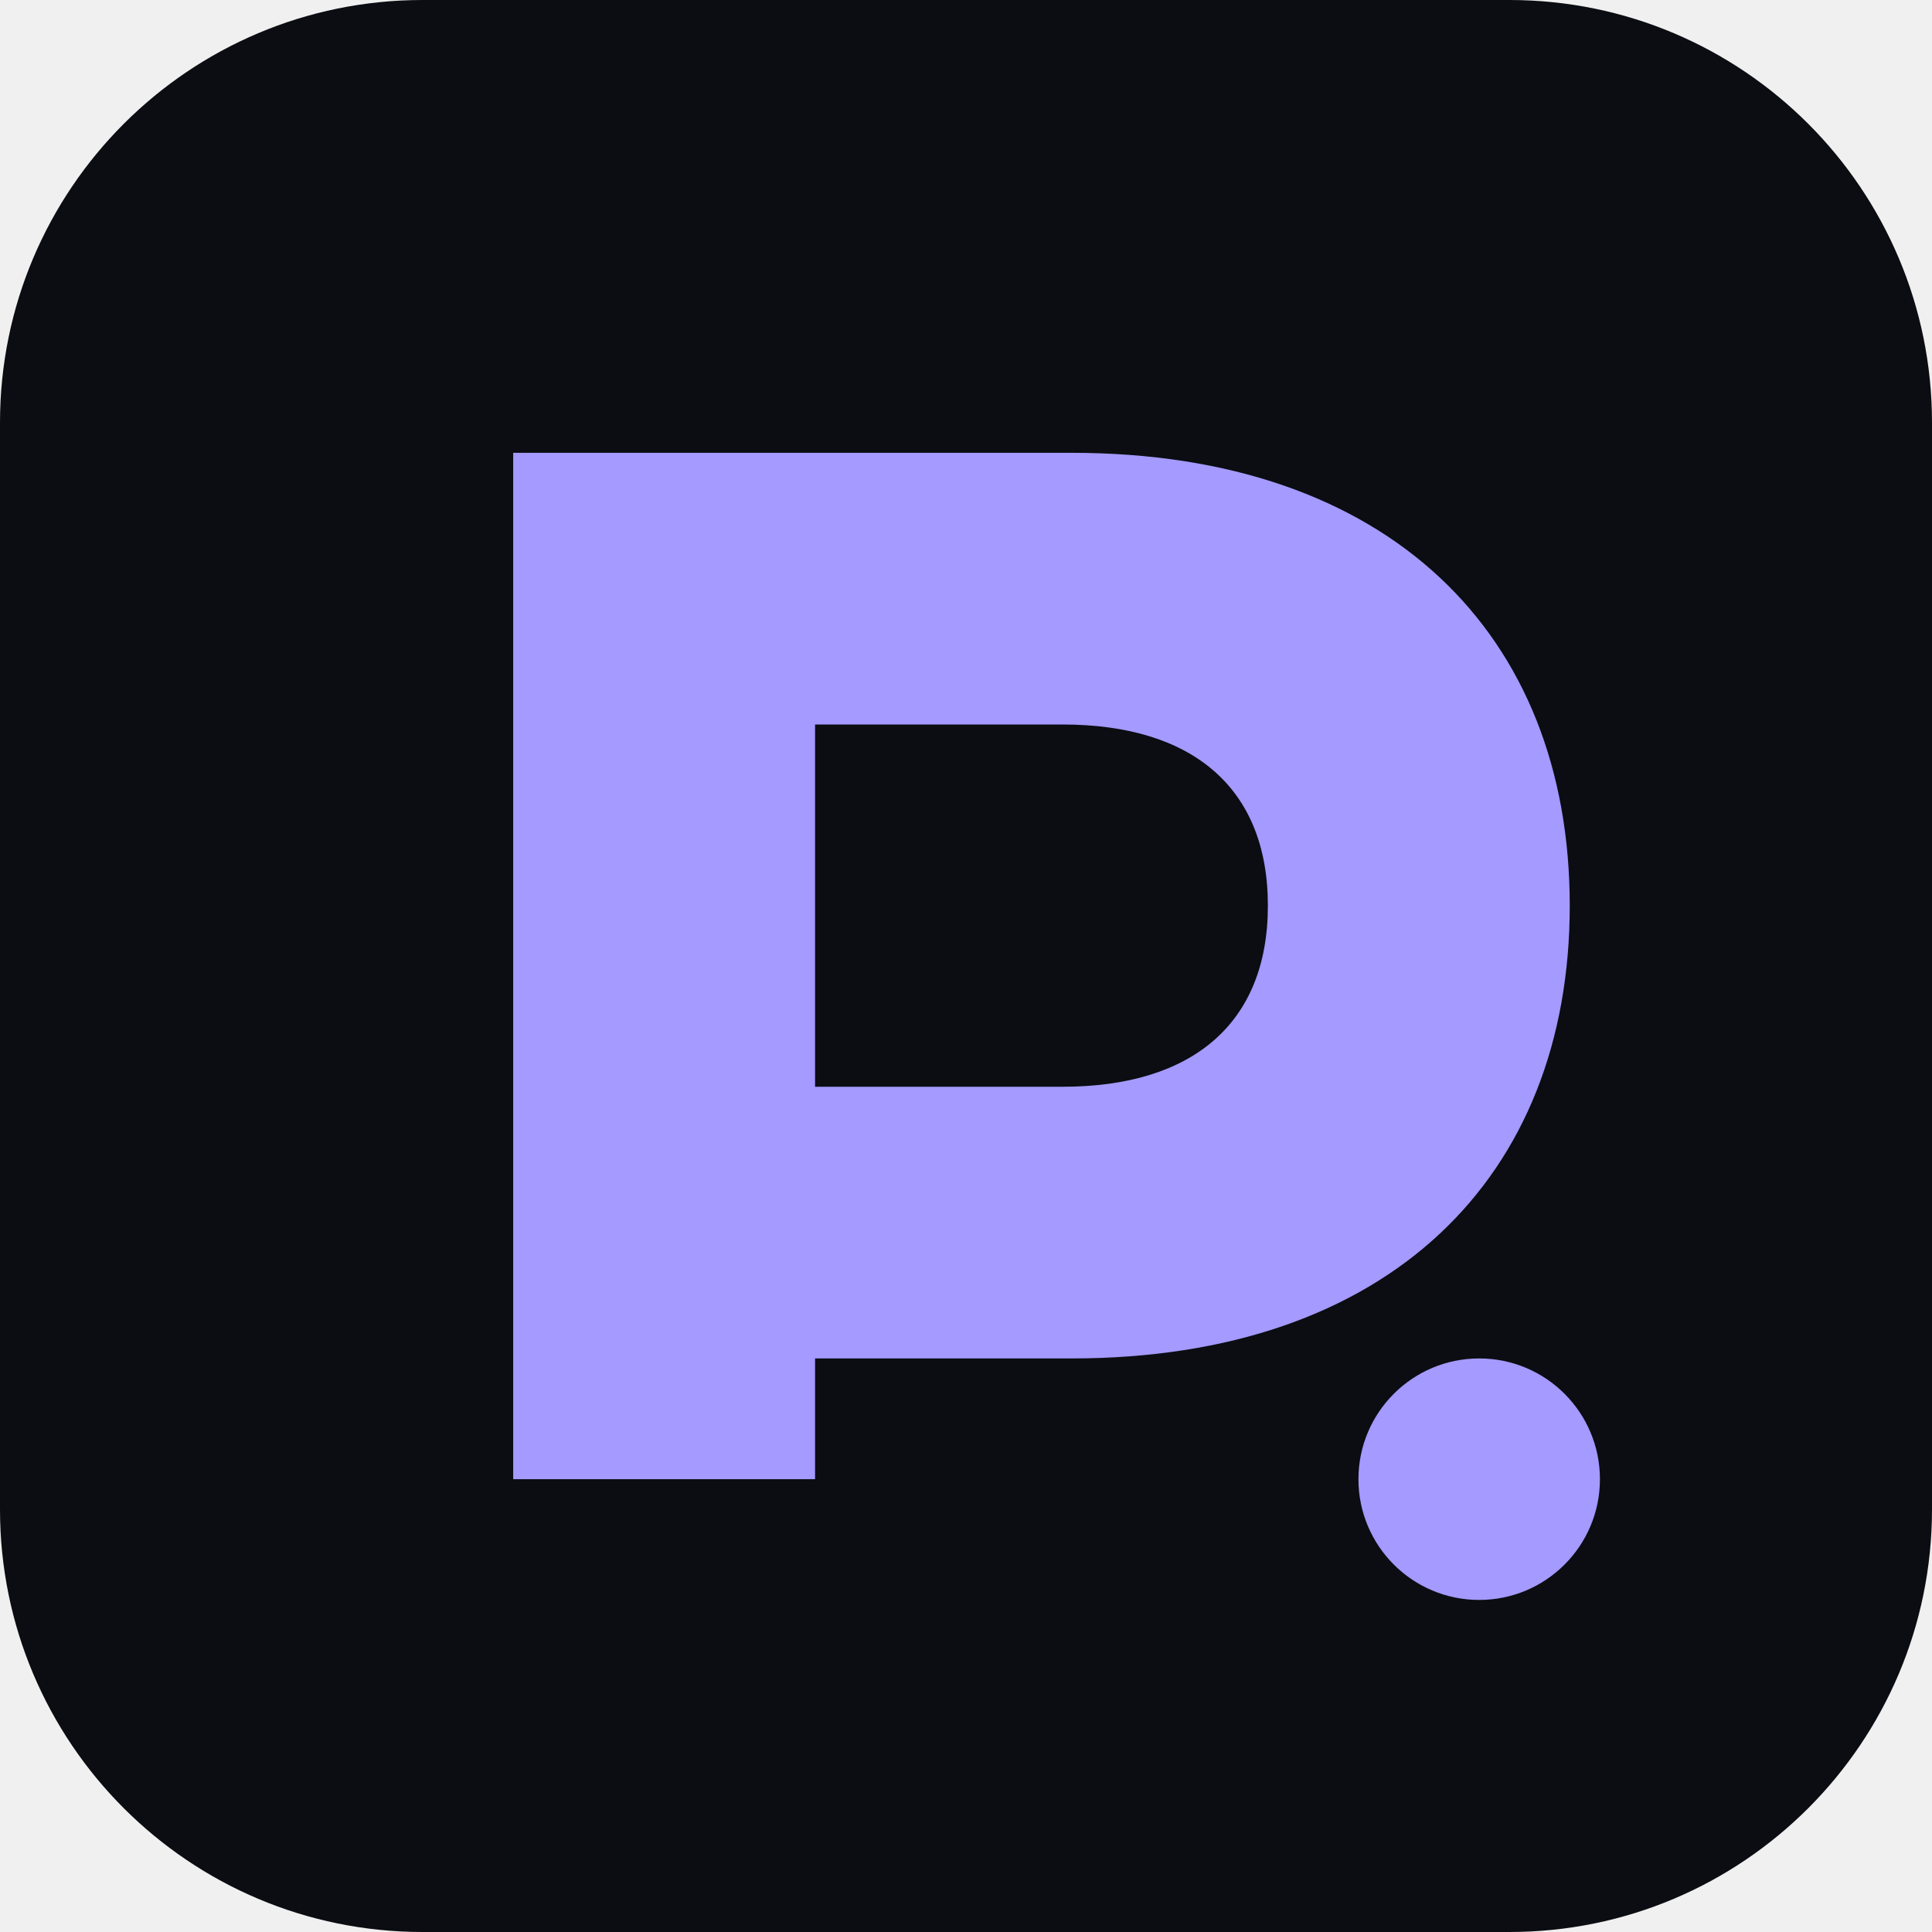
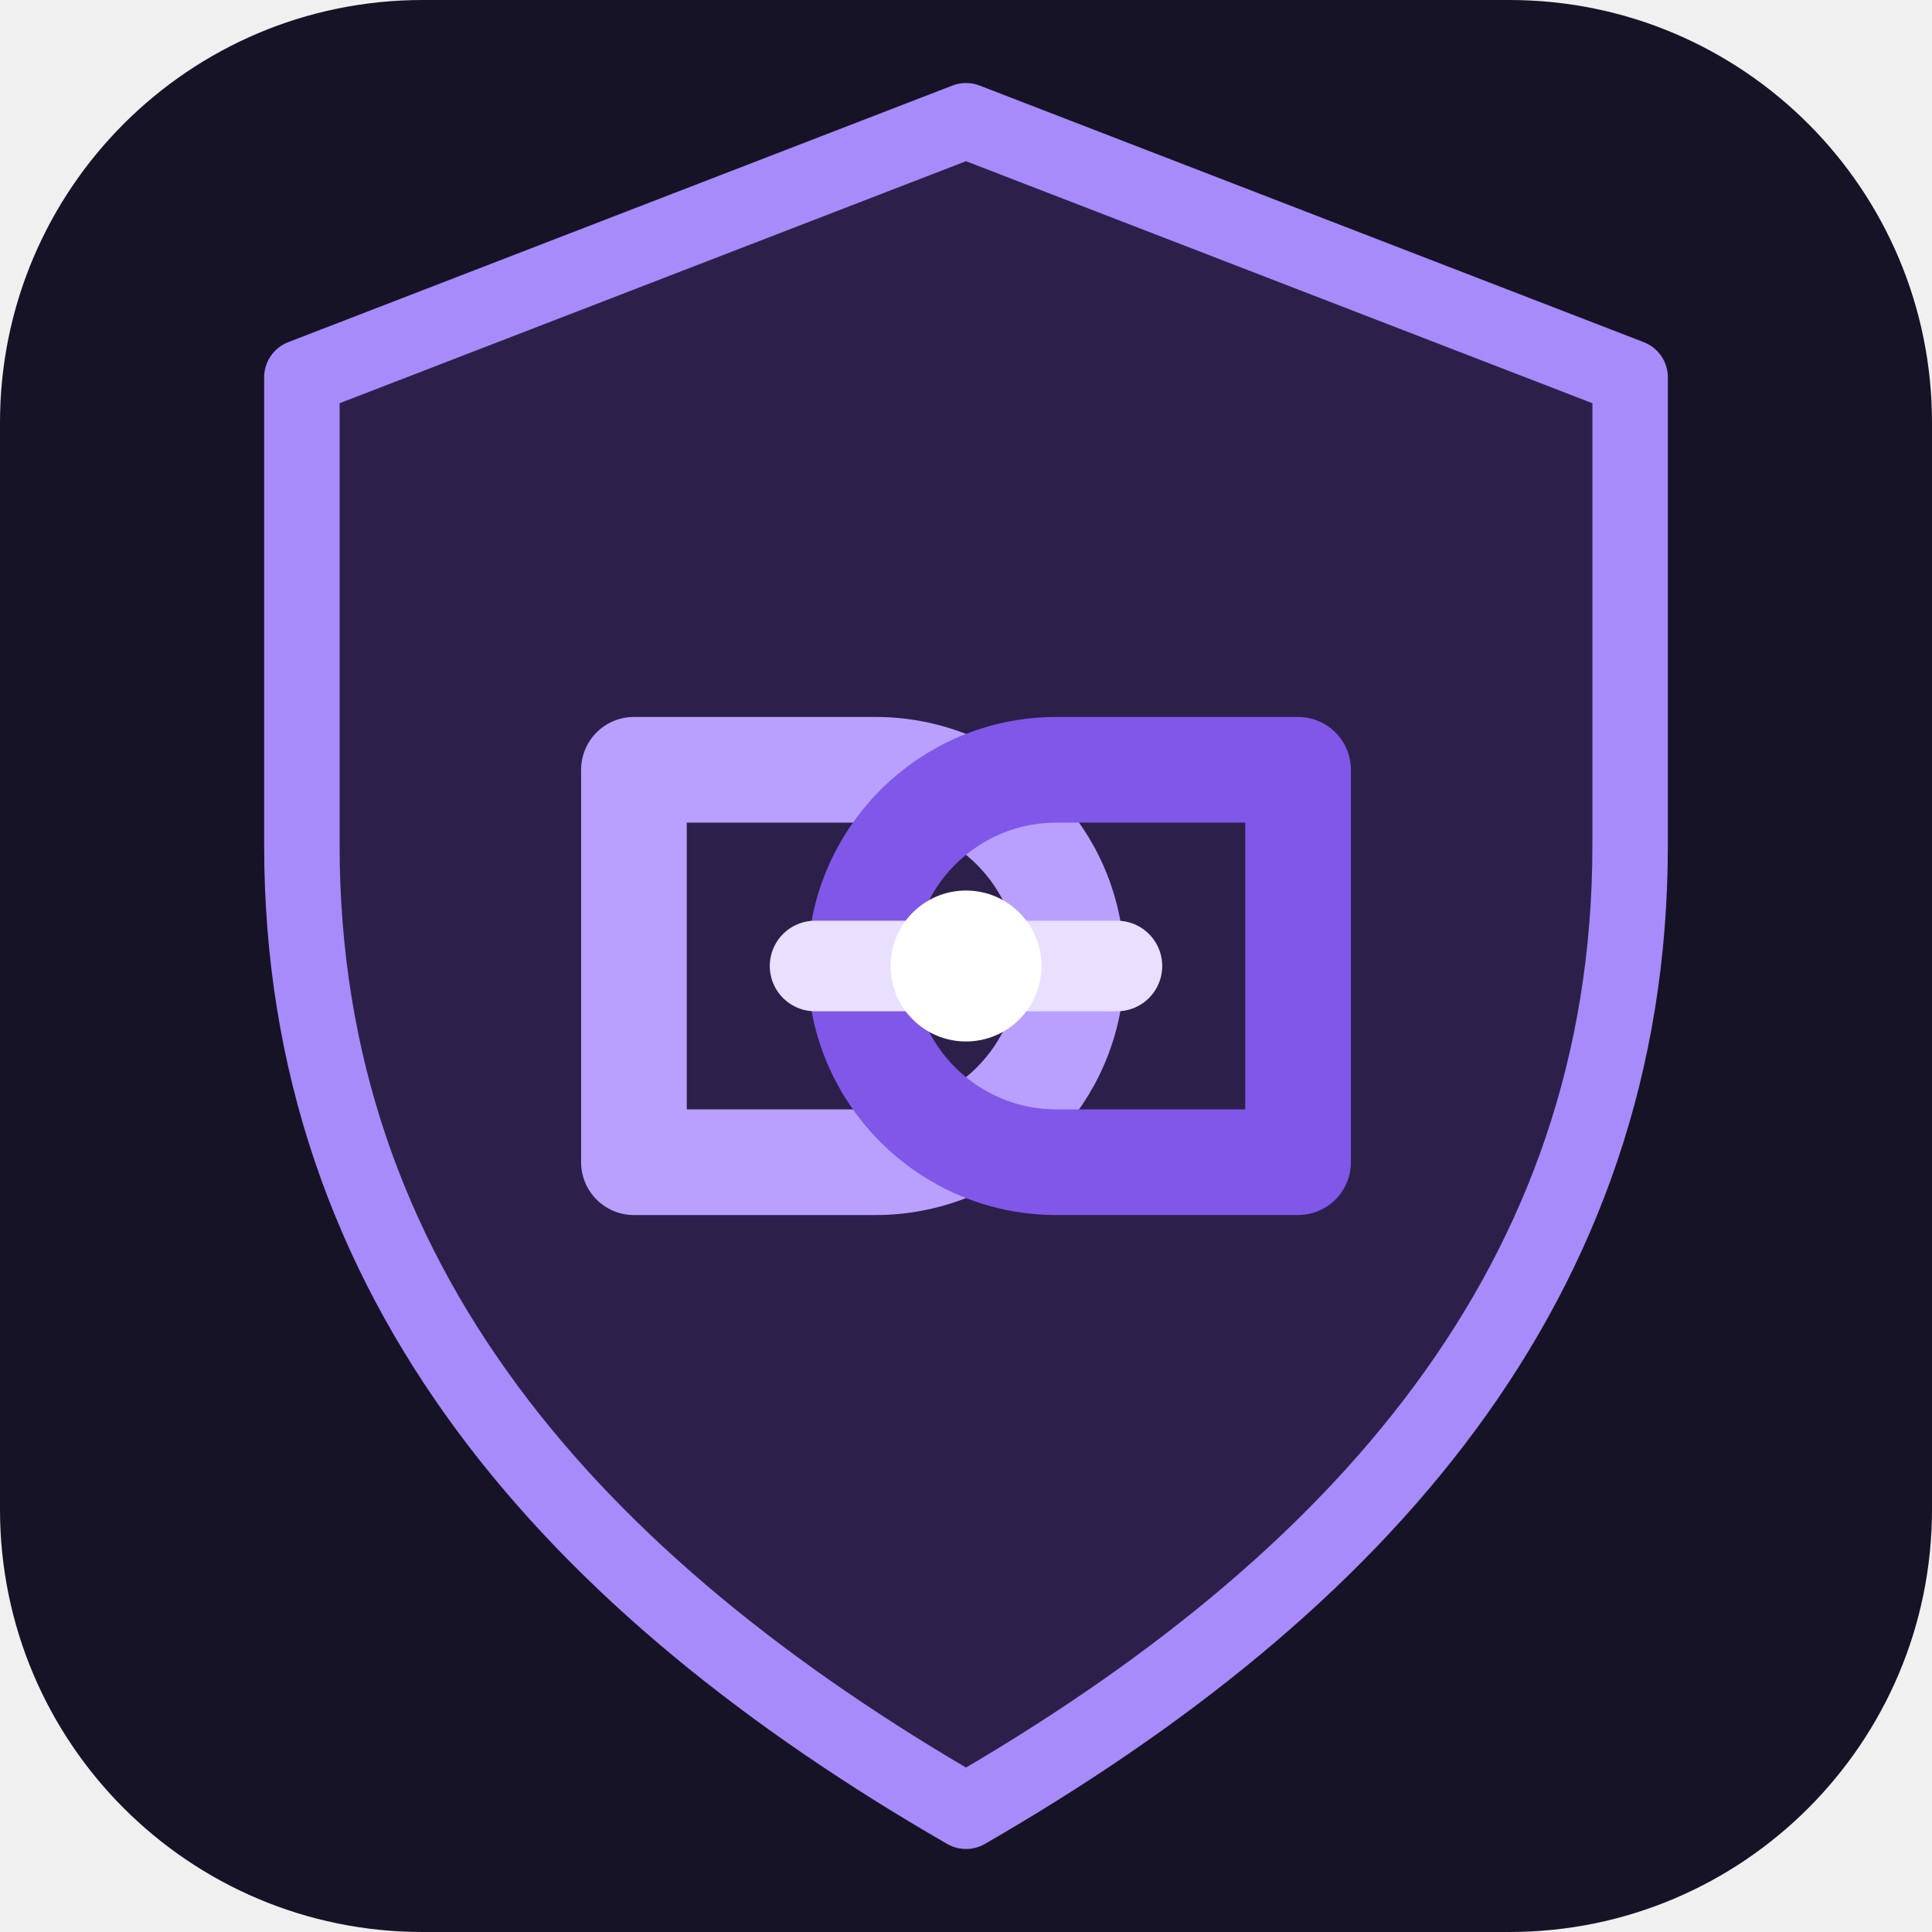
- <svg xmlns="http://www.w3.org/2000/svg" viewBox="0 0 64 64" fill="none">
-   <rect width="64" height="64" rx="14" fill="#0b0d12" />
-   <path d="M17 49V15h18.5C46 15 52 21 52 30s-6 15-16.5 15H27v4H17Zm10-13h8.2c4.3 0 6.8-2.1 6.8-6s-2.5-6-6.8-6H27v12Z" fill="#a49aff" />
-   <circle cx="49" cy="49" r="4" fill="#a49aff" />
+ <svg xmlns="http://www.w3.org/2000/svg" viewBox="0 0 128 128" fill="none">
+   <rect width="128" height="128" rx="28" fill="#171326" />
+   <path d="M64 8 108 25v31c0 29-18 49-44 64C38 105 20 85 20 56V25L64 8Z" fill="#8B5CF6" fill-opacity=".18" stroke="#A78BFA" stroke-width="5" stroke-linejoin="round" />
+   <path d="M42 51h16a13 13 0 0 1 0 26H42V51Z" stroke="#B9A0FF" stroke-width="7" stroke-linejoin="round" />
+   <path d="M86 77H70a13 13 0 0 1 0-26h16v26Z" stroke="#8057E8" stroke-width="7" stroke-linejoin="round" />
+   <path d="M54 64h20" stroke="#E9DFFF" stroke-width="6" stroke-linecap="round" />
+   <circle cx="64" cy="64" r="5" fill="#fff" />
</svg>
